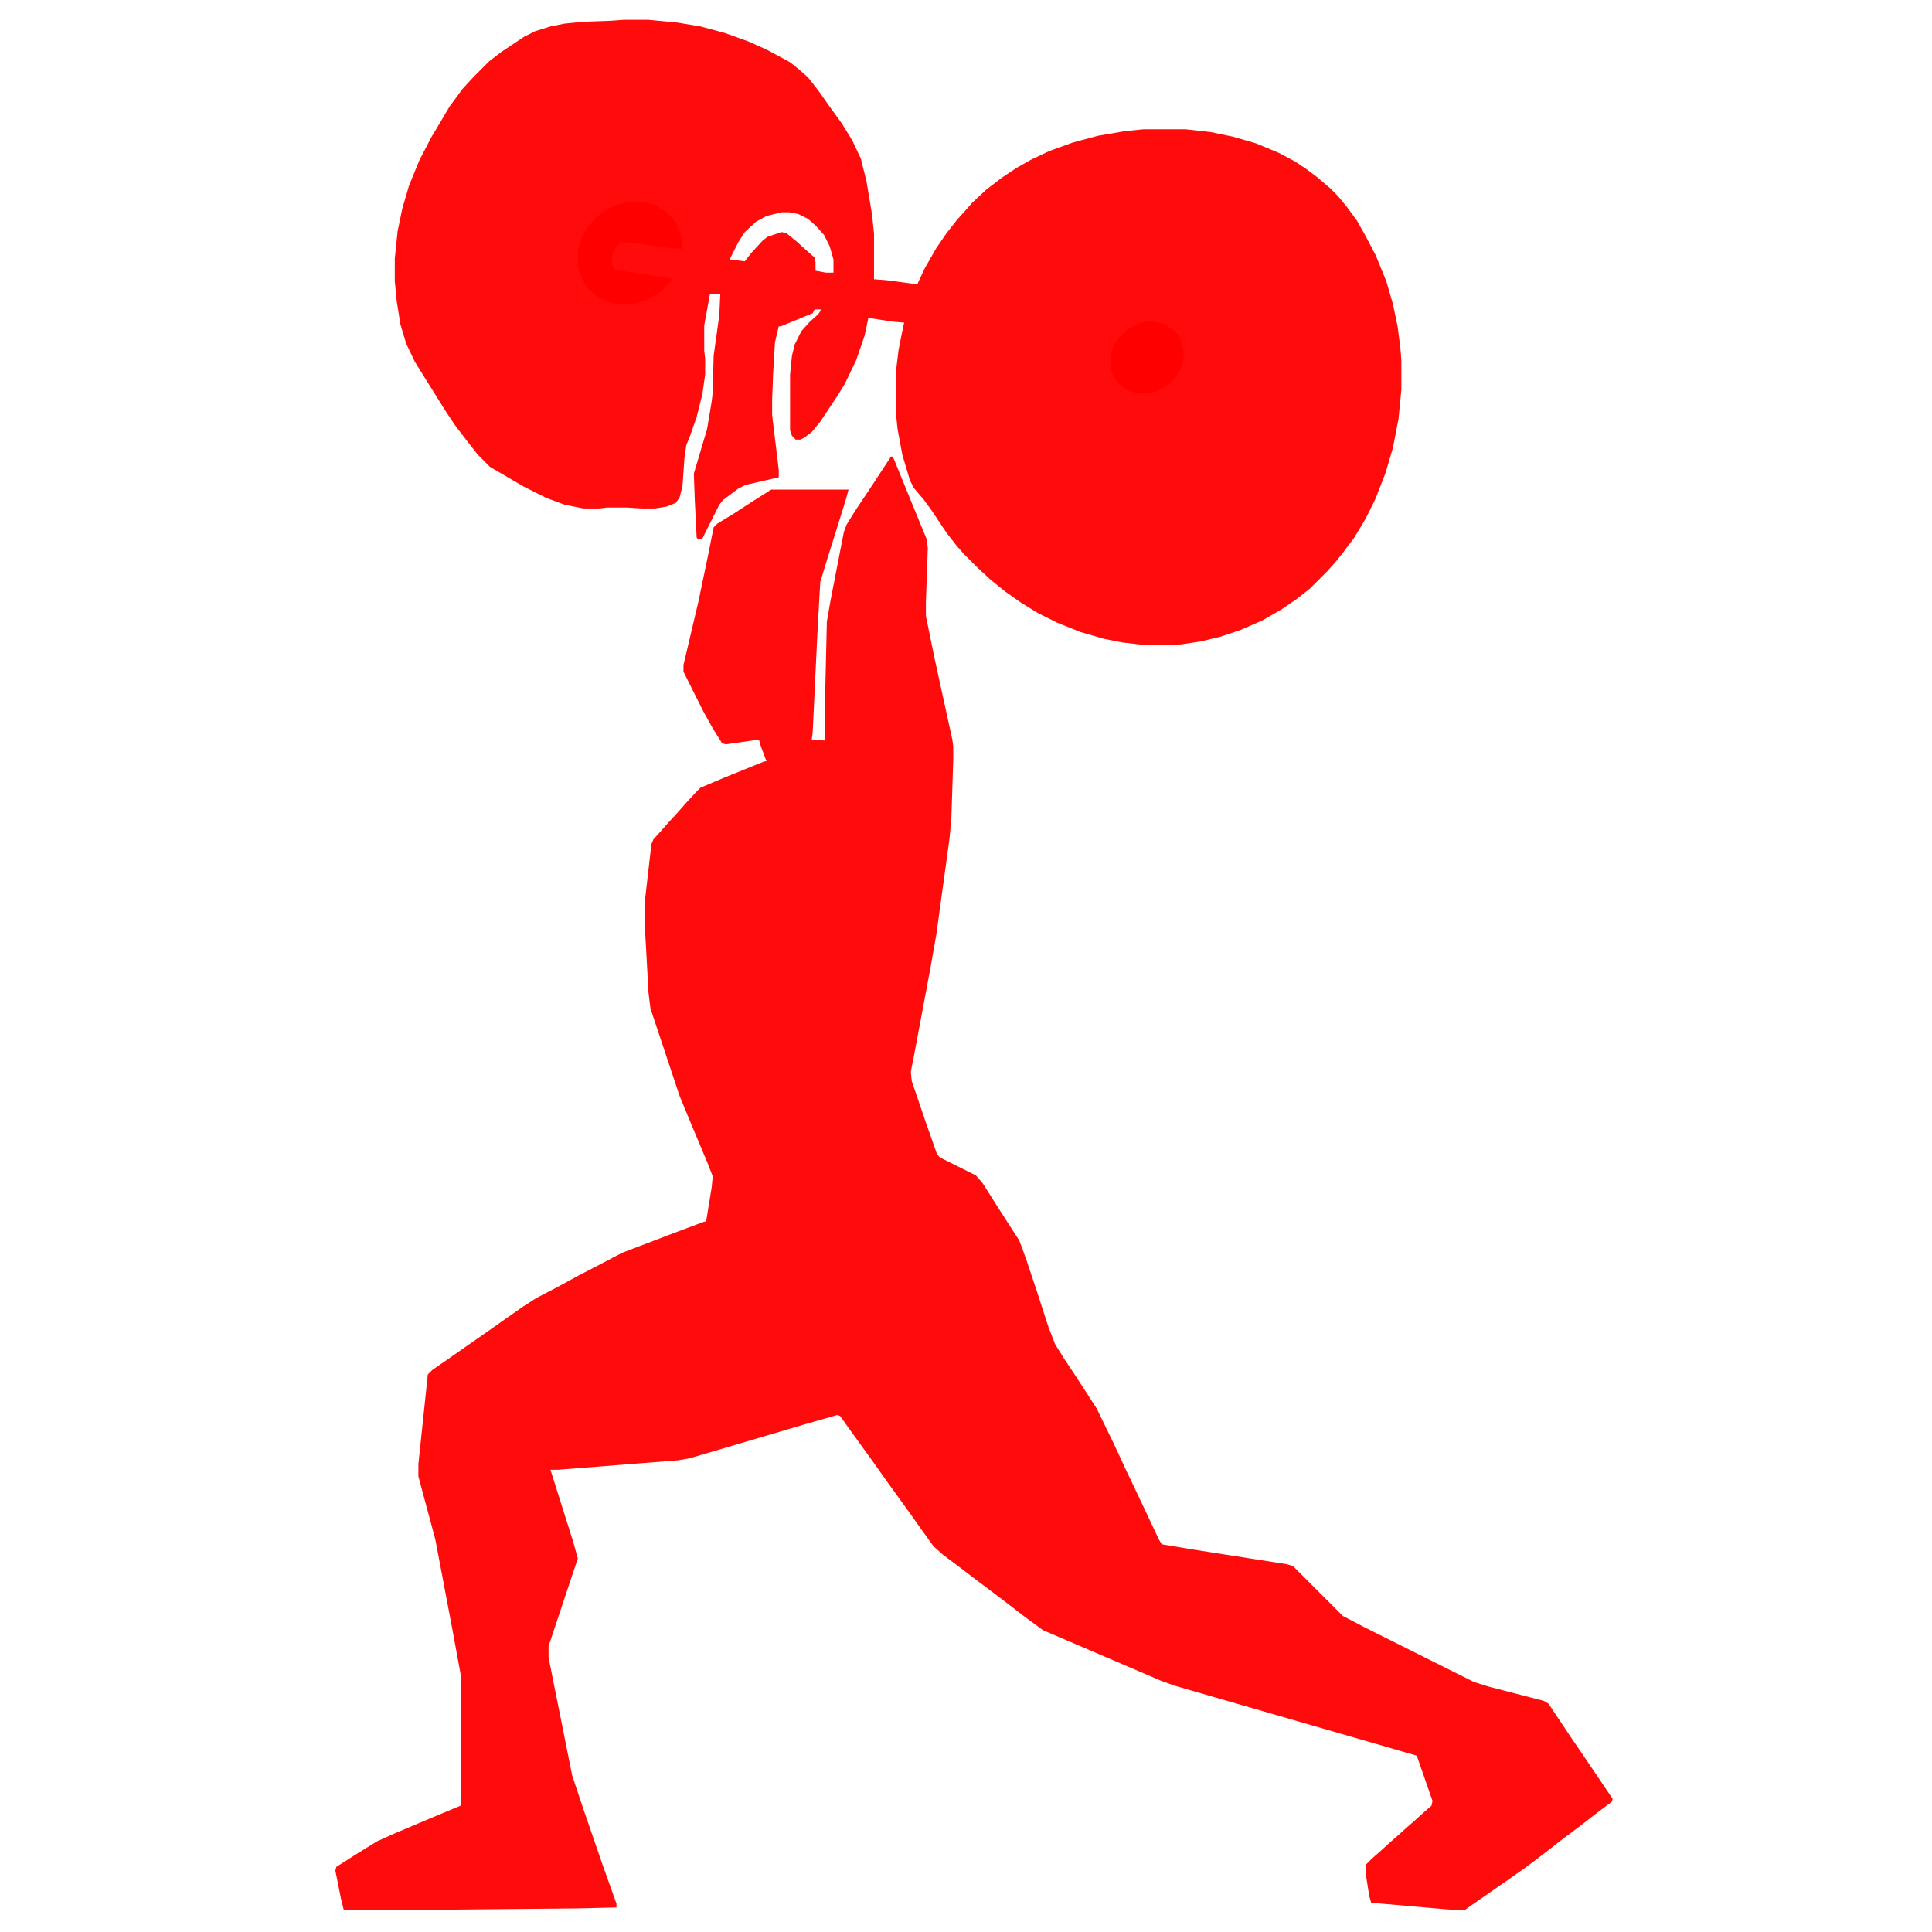
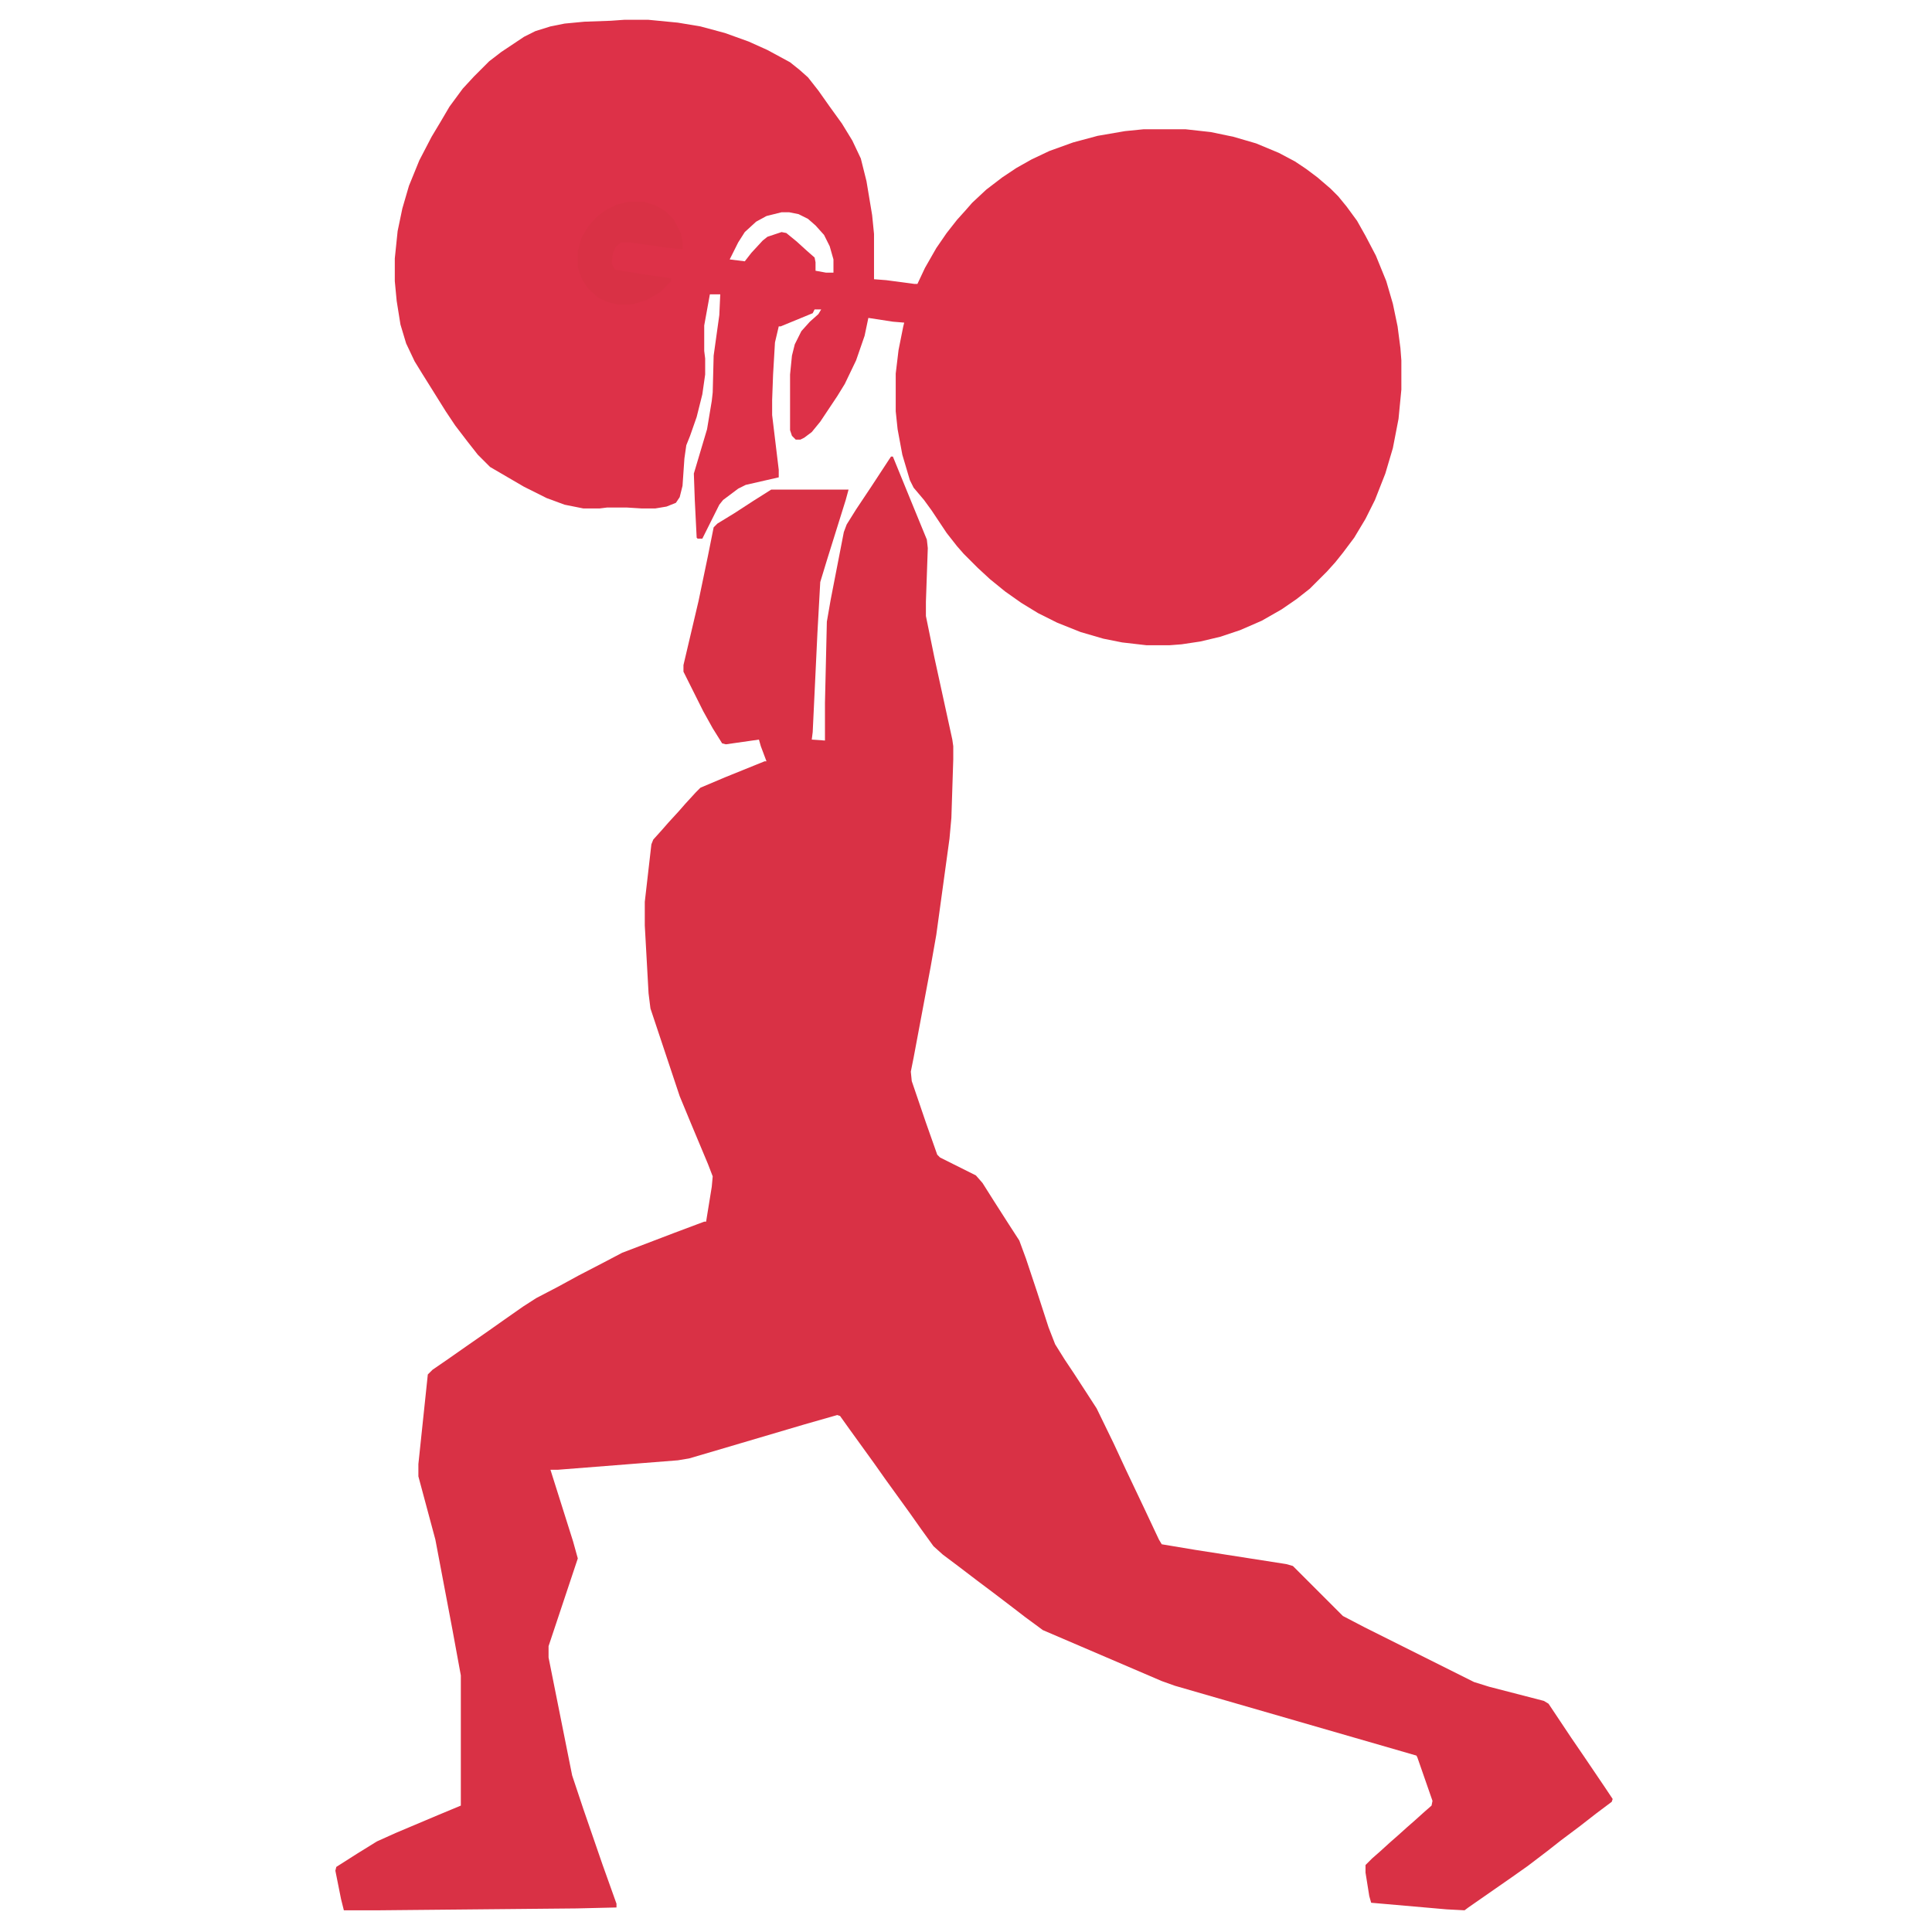
- <svg xmlns="http://www.w3.org/2000/svg" version="1.1" viewBox="0 0 1401 2048" width="1280" height="1280">
-   <path transform="translate(621,484)" d="m0 0h2l20 49 16 39 1 9-2 57v15l9 44 19 87 1 7v14l-2 62-2 22-14 102-6 34-18 96-3 15 1 10 15 44 12 34 3 3 38 19 7 8 12 19 16 25 11 17 7 19 12 36 12 37 7 18 10 16 10 15 13 20 11 17 18 37 13 28 19 40 16 34 3 5 36 6 96 15 7 2 53 53 23 12 116 58 16 5 58 15 5 3 24 36 13 19 23 34 8 12-1 3-16 12-18 14-20 15-14 11-21 16-17 12-46 32-4 3-19-1-80-7-2-7-4-25v-8l7-7 8-7 11-10 8-7 10-9 8-7 10-9 8-7 1-5-16-46-1-2-256-74-14-5-126-54-19-14-13-10-21-16-16-12-21-16-16-12-10-9-13-18-12-17-26-36-12-17-26-36-10-14-3-1-35 10-88 26-34 10-12 2-127 10h-8l24 76 5 18-31 93v12l25 125 12 36 20 58 15 42v4l-42 1-210 2h-37l-3-12-6-30 1-4 22-14 21-13 20-9 45-19 24-10v-138l-9-49-18-95-18-67v-13l10-95 5-5 16-11 20-14 23-16 17-12 20-14 14-9 23-12 22-12 27-14 19-10 55-21 32-12h2l6-37 1-11-5-13-18-43-12-29-31-93-2-16-4-72v-25l7-61 2-5 9-10 7-8 11-12 7-8 11-12 5-5 26-11 42-17h2l-6-16-2-7-35 5-4-1-10-16-10-18-21-42v-7l16-68 10-48 6-30 4-4 18-11 20-13 19-12h82l-3 11-20 64-7 23-3 54-5 105-1 8 14 1v-40l2-86 4-23 14-72 3-8 10-16 16-24 19-29z" fill="#ff0b0b" />
-   <path transform="translate(338,21)" d="m0 0h26l31 3 24 4 26 7 25 9 20 9 24 13 10 8 9 8 11 14 12 17 13 18 11 18 9 19 6 24 6 36 2 20v48l13 1 30 4h3l8-17 12-21 11-16 11-14 9-10 7-8 15-14 17-13 15-10 16-9 19-9 25-9 26-7 29-5 20-2h44l27 3 24 5 24 7 24 10 17 9 12 8 12 9 14 12 8 8 9 11 11 15 9 16 11 21 11 27 7 24 5 24 3 23 1 13v31l-3 31-6 31-8 27-11 28-10 20-12 20-12 16-8 10-9 10-18 18-14 11-16 11-21 12-23 10-21 7-21 5-20 3-13 1h-24l-26-3-20-4-24-7-25-10-20-10-18-11-17-12-16-13-13-12-15-15-7-8-11-14-16-24-8-11-11-13-4-8-8-27-5-27-2-19v-40l3-25 5-25 1-4-12-1-26-4-4 19-9 26-12 25-8 13-18 27-9 11-8 6-4 2h-5l-4-4-2-6v-59l2-20 3-12 7-14 9-10 9-8 3-5h-7l-2 4-34 14h-2l-4 17-2 34-1 27v16l7 58v8l-35 8-8 4-16 12-4 5-18 36h-5l-1-1-2-40-1-28 14-47 5-30 1-9 1-39 6-43 1-22h-11l-6 33v27l1 8v17l-3 21-6 24-7 20-4 10-2 14-2 29-3 12-4 6-10 4-12 2h-14l-16-1h-21l-8 1h-17l-20-4-19-7-24-12-36-21-13-13-11-14-13-17-10-15-25-40-8-13-9-19-6-20-4-25-2-21v-24l3-29 5-24 7-24 11-27 13-25 9-15 10-17 14-19 12-13 16-16 13-10 24-16 12-6 16-5 15-3 21-2 28-1zm167 204-16 4-11 6-12 11-7 11-9 18 16 2 7-9 12-13 5-4 15-5 5 1 11 9 11 10 8 7 1 5v9l11 2h8v-14l-4-14-6-12-9-10-8-7-10-5-10-2z" fill="#ff0b0b" />
-   <path transform="translate(342,214)" d="m0 0h17l13 4 10 6 9 9 7 14 2 9v8l-13-1-43-6h-9l-6 5-3 7-1 10 2 5 2 2 31 5 28 4v3l-12 12-14 8-13 4-6 1h-11l-12-3-10-5-10-9-6-9-4-10-1-4v-17l4-14 7-12 9-10 9-7 12-6z" fill="#ff0000" />
-   <path transform="translate(892,341)" d="m0 0h8l10 2 11 7 6 8 4 11v11l-4 13-7 10-8 7-10 5-9 2h-11l-10-3-8-6-6-7-4-9v-17l4-10 6-9 9-8 10-5z" fill="#ff0000" />
+ <svg xmlns="http://www.w3.org/2000/svg" version="1.1" viewBox="0 0 1401 2048" width="1280px" height="1280px">
+   <path transform="translate(621,484)" d="m0 0h2l20 49 16 39 1 9-2 57v15l9 44 19 87 1 7v14l-2 62-2 22-14 102-6 34-18 96-3 15 1 10 15 44 12 34 3 3 38 19 7 8 12 19 16 25 11 17 7 19 12 36 12 37 7 18 10 16 10 15 13 20 11 17 18 37 13 28 19 40 16 34 3 5 36 6 96 15 7 2 53 53 23 12 116 58 16 5 58 15 5 3 24 36 13 19 23 34 8 12-1 3-16 12-18 14-20 15-14 11-21 16-17 12-46 32-4 3-19-1-80-7-2-7-4-25v-8l7-7 8-7 11-10 8-7 10-9 8-7 10-9 8-7 1-5-16-46-1-2-256-74-14-5-126-54-19-14-13-10-21-16-16-12-21-16-16-12-10-9-13-18-12-17-26-36-12-17-26-36-10-14-3-1-35 10-88 26-34 10-12 2-127 10h-8l24 76 5 18-31 93v12l25 125 12 36 20 58 15 42v4l-42 1-210 2h-37l-3-12-6-30 1-4 22-14 21-13 20-9 45-19 24-10v-138l-9-49-18-95-18-67v-13l10-95 5-5 16-11 20-14 23-16 17-12 20-14 14-9 23-12 22-12 27-14 19-10 55-21 32-12h2l6-37 1-11-5-13-18-43-12-29-31-93-2-16-4-72v-25l7-61 2-5 9-10 7-8 11-12 7-8 11-12 5-5 26-11 42-17h2l-6-16-2-7-35 5-4-1-10-16-10-18-21-42v-7l16-68 10-48 6-30 4-4 18-11 20-13 19-12h82l-3 11-20 64-7 23-3 54-5 105-1 8 14 1v-40l2-86 4-23 14-72 3-8 10-16 16-24 19-29z" fill="#d93145" data-originalfillcolor="#be123c" />
+   <path transform="translate(338,21)" d="m0 0h26l31 3 24 4 26 7 25 9 20 9 24 13 10 8 9 8 11 14 12 17 13 18 11 18 9 19 6 24 6 36 2 20v48l13 1 30 4h3l8-17 12-21 11-16 11-14 9-10 7-8 15-14 17-13 15-10 16-9 19-9 25-9 26-7 29-5 20-2h44l27 3 24 5 24 7 24 10 17 9 12 8 12 9 14 12 8 8 9 11 11 15 9 16 11 21 11 27 7 24 5 24 3 23 1 13v31l-3 31-6 31-8 27-11 28-10 20-12 20-12 16-8 10-9 10-18 18-14 11-16 11-21 12-23 10-21 7-21 5-20 3-13 1h-24l-26-3-20-4-24-7-25-10-20-10-18-11-17-12-16-13-13-12-15-15-7-8-11-14-16-24-8-11-11-13-4-8-8-27-5-27-2-19v-40l3-25 5-25 1-4-12-1-26-4-4 19-9 26-12 25-8 13-18 27-9 11-8 6-4 2h-5l-4-4-2-6v-59l2-20 3-12 7-14 9-10 9-8 3-5h-7l-2 4-34 14h-2l-4 17-2 34-1 27v16l7 58v8l-35 8-8 4-16 12-4 5-18 36h-5l-1-1-2-40-1-28 14-47 5-30 1-9 1-39 6-43 1-22h-11l-6 33v27l1 8v17l-3 21-6 24-7 20-4 10-2 14-2 29-3 12-4 6-10 4-12 2h-14l-16-1h-21l-8 1h-17l-20-4-19-7-24-12-36-21-13-13-11-14-13-17-10-15-25-40-8-13-9-19-6-20-4-25-2-21v-24l3-29 5-24 7-24 11-27 13-25 9-15 10-17 14-19 12-13 16-16 13-10 24-16 12-6 16-5 15-3 21-2 28-1zm167 204-16 4-11 6-12 11-7 11-9 18 16 2 7-9 12-13 5-4 15-5 5 1 11 9 11 10 8 7 1 5v9l11 2h8v-14l-4-14-6-12-9-10-8-7-10-5-10-2z" fill="#dd3148" data-originalfillcolor="#BE123C" />
+   <path transform="translate(342,214)" d="m0 0h17l13 4 10 6 9 9 7 14 2 9v8l-13-1-43-6h-9l-6 5-3 7-1 10 2 5 2 2 31 5 28 4v3l-12 12-14 8-13 4-6 1h-11l-12-3-10-5-10-9-6-9-4-10-1-4v-17l4-14 7-12 9-10 9-7 12-6z" fill="#d93145" data-originalfillcolor="#be123c" />
+   <path transform="translate(892,341)" d="m0 0h8l10 2 11 7 6 8 4 11v11l-4 13-7 10-8 7-10 5-9 2h-11l-10-3-8-6-6-7-4-9v-17l4-10 6-9 9-8 10-5z" fill="#dd3148" data-originalfillcolor="#BE123C" />
</svg>
